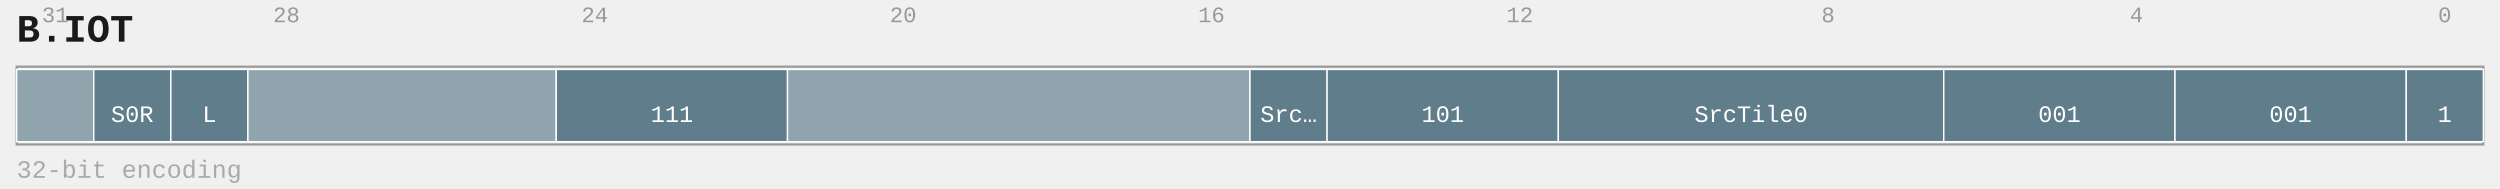
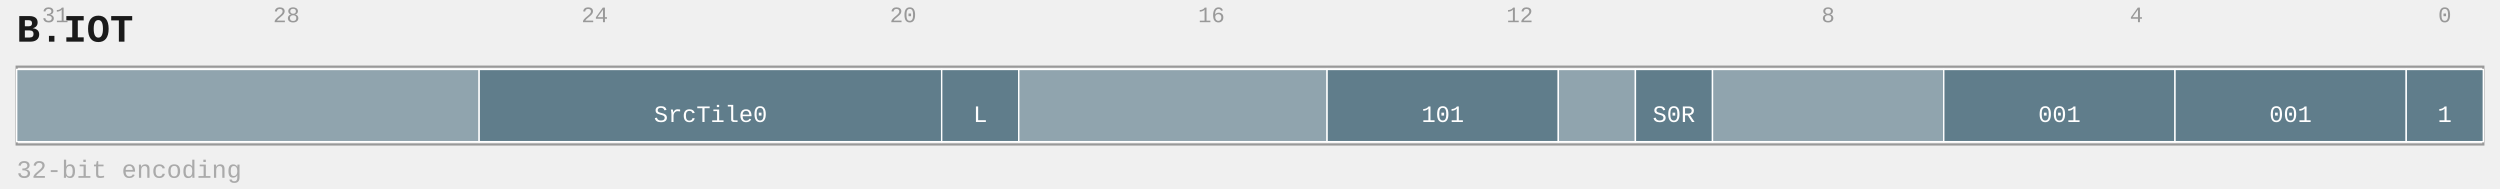
<svg xmlns="http://www.w3.org/2000/svg" viewBox="0 0 900 68" width="900" height="68">
  <defs>
    <style>
      text { font-family: 'Courier New', monospace; }
    </style>
  </defs>
  <text x="6" y="15" font-family="Helvetica Neue,Arial,sans-serif" font-weight="bold" font-size="14" fill="#1a1a1a">B.IOT</text>
  <text x="19.88" y="8" text-anchor="middle" font-size="8" fill="#999999">31</text>
  <text x="103.12" y="8" text-anchor="middle" font-size="8" fill="#999999">28</text>
  <text x="214.12" y="8" text-anchor="middle" font-size="8" fill="#999999">24</text>
  <text x="325.12" y="8" text-anchor="middle" font-size="8" fill="#999999">20</text>
  <text x="436.12" y="8" text-anchor="middle" font-size="8" fill="#999999">16</text>
  <text x="547.12" y="8" text-anchor="middle" font-size="8" fill="#999999">12</text>
  <text x="658.12" y="8" text-anchor="middle" font-size="8" fill="#999999">8</text>
  <text x="769.12" y="8" text-anchor="middle" font-size="8" fill="#999999">4</text>
  <text x="880.12" y="8" text-anchor="middle" font-size="8" fill="#999999">0</text>
  <rect x="6" y="24" width="888.00" height="28" fill="none" stroke="#999999" stroke-width="0.8" />
-   <rect x="6.000" y="25" width="27.750" height="26" fill="#90A4AE" stroke="white" stroke-width="0.5" />
-   <rect x="33.750" y="25" width="27.750" height="26" fill="#607D8B" stroke="white" stroke-width="0.5" />
-   <text x="47.6" y="41.5" text-anchor="middle" dominant-baseline="middle" font-size="8.5" fill="white" pointer-events="none">S0R</text>
-   <rect x="61.500" y="25" width="27.750" height="26" fill="#607D8B" stroke="white" stroke-width="0.5" />
-   <text x="75.4" y="41.5" text-anchor="middle" dominant-baseline="middle" font-size="8.5" fill="white" pointer-events="none">L</text>
-   <rect x="89.250" y="25" width="111.000" height="26" fill="#90A4AE" stroke="white" stroke-width="0.5" />
-   <rect x="200.250" y="25" width="83.250" height="26" fill="#607D8B" stroke="white" stroke-width="0.5" />
-   <text x="241.9" y="41.5" text-anchor="middle" dominant-baseline="middle" font-size="8.5" fill="white" pointer-events="none">111</text>
-   <rect x="283.500" y="25" width="166.500" height="26" fill="#90A4AE" stroke="white" stroke-width="0.5" />
-   <rect x="450.000" y="25" width="27.750" height="26" fill="#607D8B" stroke="white" stroke-width="0.5" />
-   <text x="463.9" y="41.5" text-anchor="middle" dominant-baseline="middle" font-size="8.5" fill="white" pointer-events="none">Src…</text>
+   <rect x="6.000" y="25" width="166.500" height="26" fill="#90A4AE" stroke="white" stroke-width="0.5" />
+   <rect x="172.500" y="25" width="166.500" height="26" fill="#607D8B" stroke="white" stroke-width="0.5" />
+   <text x="255.8" y="41.5" text-anchor="middle" dominant-baseline="middle" font-size="8.5" fill="white" pointer-events="none">SrcTile0</text>
+   <rect x="339.000" y="25" width="27.750" height="26" fill="#607D8B" stroke="white" stroke-width="0.5" />
+   <text x="352.9" y="41.5" text-anchor="middle" dominant-baseline="middle" font-size="8.5" fill="white" pointer-events="none">L</text>
+   <rect x="366.750" y="25" width="111.000" height="26" fill="#90A4AE" stroke="white" stroke-width="0.5" />
  <rect x="477.750" y="25" width="83.250" height="26" fill="#607D8B" stroke="white" stroke-width="0.5" />
  <text x="519.4" y="41.5" text-anchor="middle" dominant-baseline="middle" font-size="8.5" fill="white" pointer-events="none">101</text>
-   <rect x="561.000" y="25" width="138.750" height="26" fill="#607D8B" stroke="white" stroke-width="0.5" />
-   <text x="630.4" y="41.5" text-anchor="middle" dominant-baseline="middle" font-size="8.5" fill="white" pointer-events="none">SrcTile0</text>
+   <rect x="561.000" y="25" width="27.750" height="26" fill="#90A4AE" stroke="white" stroke-width="0.5" />
+   <rect x="588.750" y="25" width="27.750" height="26" fill="#607D8B" stroke="white" stroke-width="0.5" />
+   <text x="602.6" y="41.5" text-anchor="middle" dominant-baseline="middle" font-size="8.5" fill="white" pointer-events="none">S0R</text>
+   <rect x="616.500" y="25" width="83.250" height="26" fill="#90A4AE" stroke="white" stroke-width="0.5" />
  <rect x="699.750" y="25" width="83.250" height="26" fill="#607D8B" stroke="white" stroke-width="0.5" />
  <text x="741.4" y="41.5" text-anchor="middle" dominant-baseline="middle" font-size="8.5" fill="white" pointer-events="none">001</text>
  <rect x="783.000" y="25" width="83.250" height="26" fill="#607D8B" stroke="white" stroke-width="0.5" />
  <text x="824.6" y="41.5" text-anchor="middle" dominant-baseline="middle" font-size="8.5" fill="white" pointer-events="none">001</text>
  <rect x="866.250" y="25" width="27.750" height="26" fill="#607D8B" stroke="white" stroke-width="0.5" />
  <text x="880.1" y="41.5" text-anchor="middle" dominant-baseline="middle" font-size="8.5" fill="white" pointer-events="none">1</text>
  <text x="6" y="64" font-size="9" fill="#aaaaaa" font-family="Helvetica Neue,Arial,sans-serif">32-bit encoding</text>
</svg>
